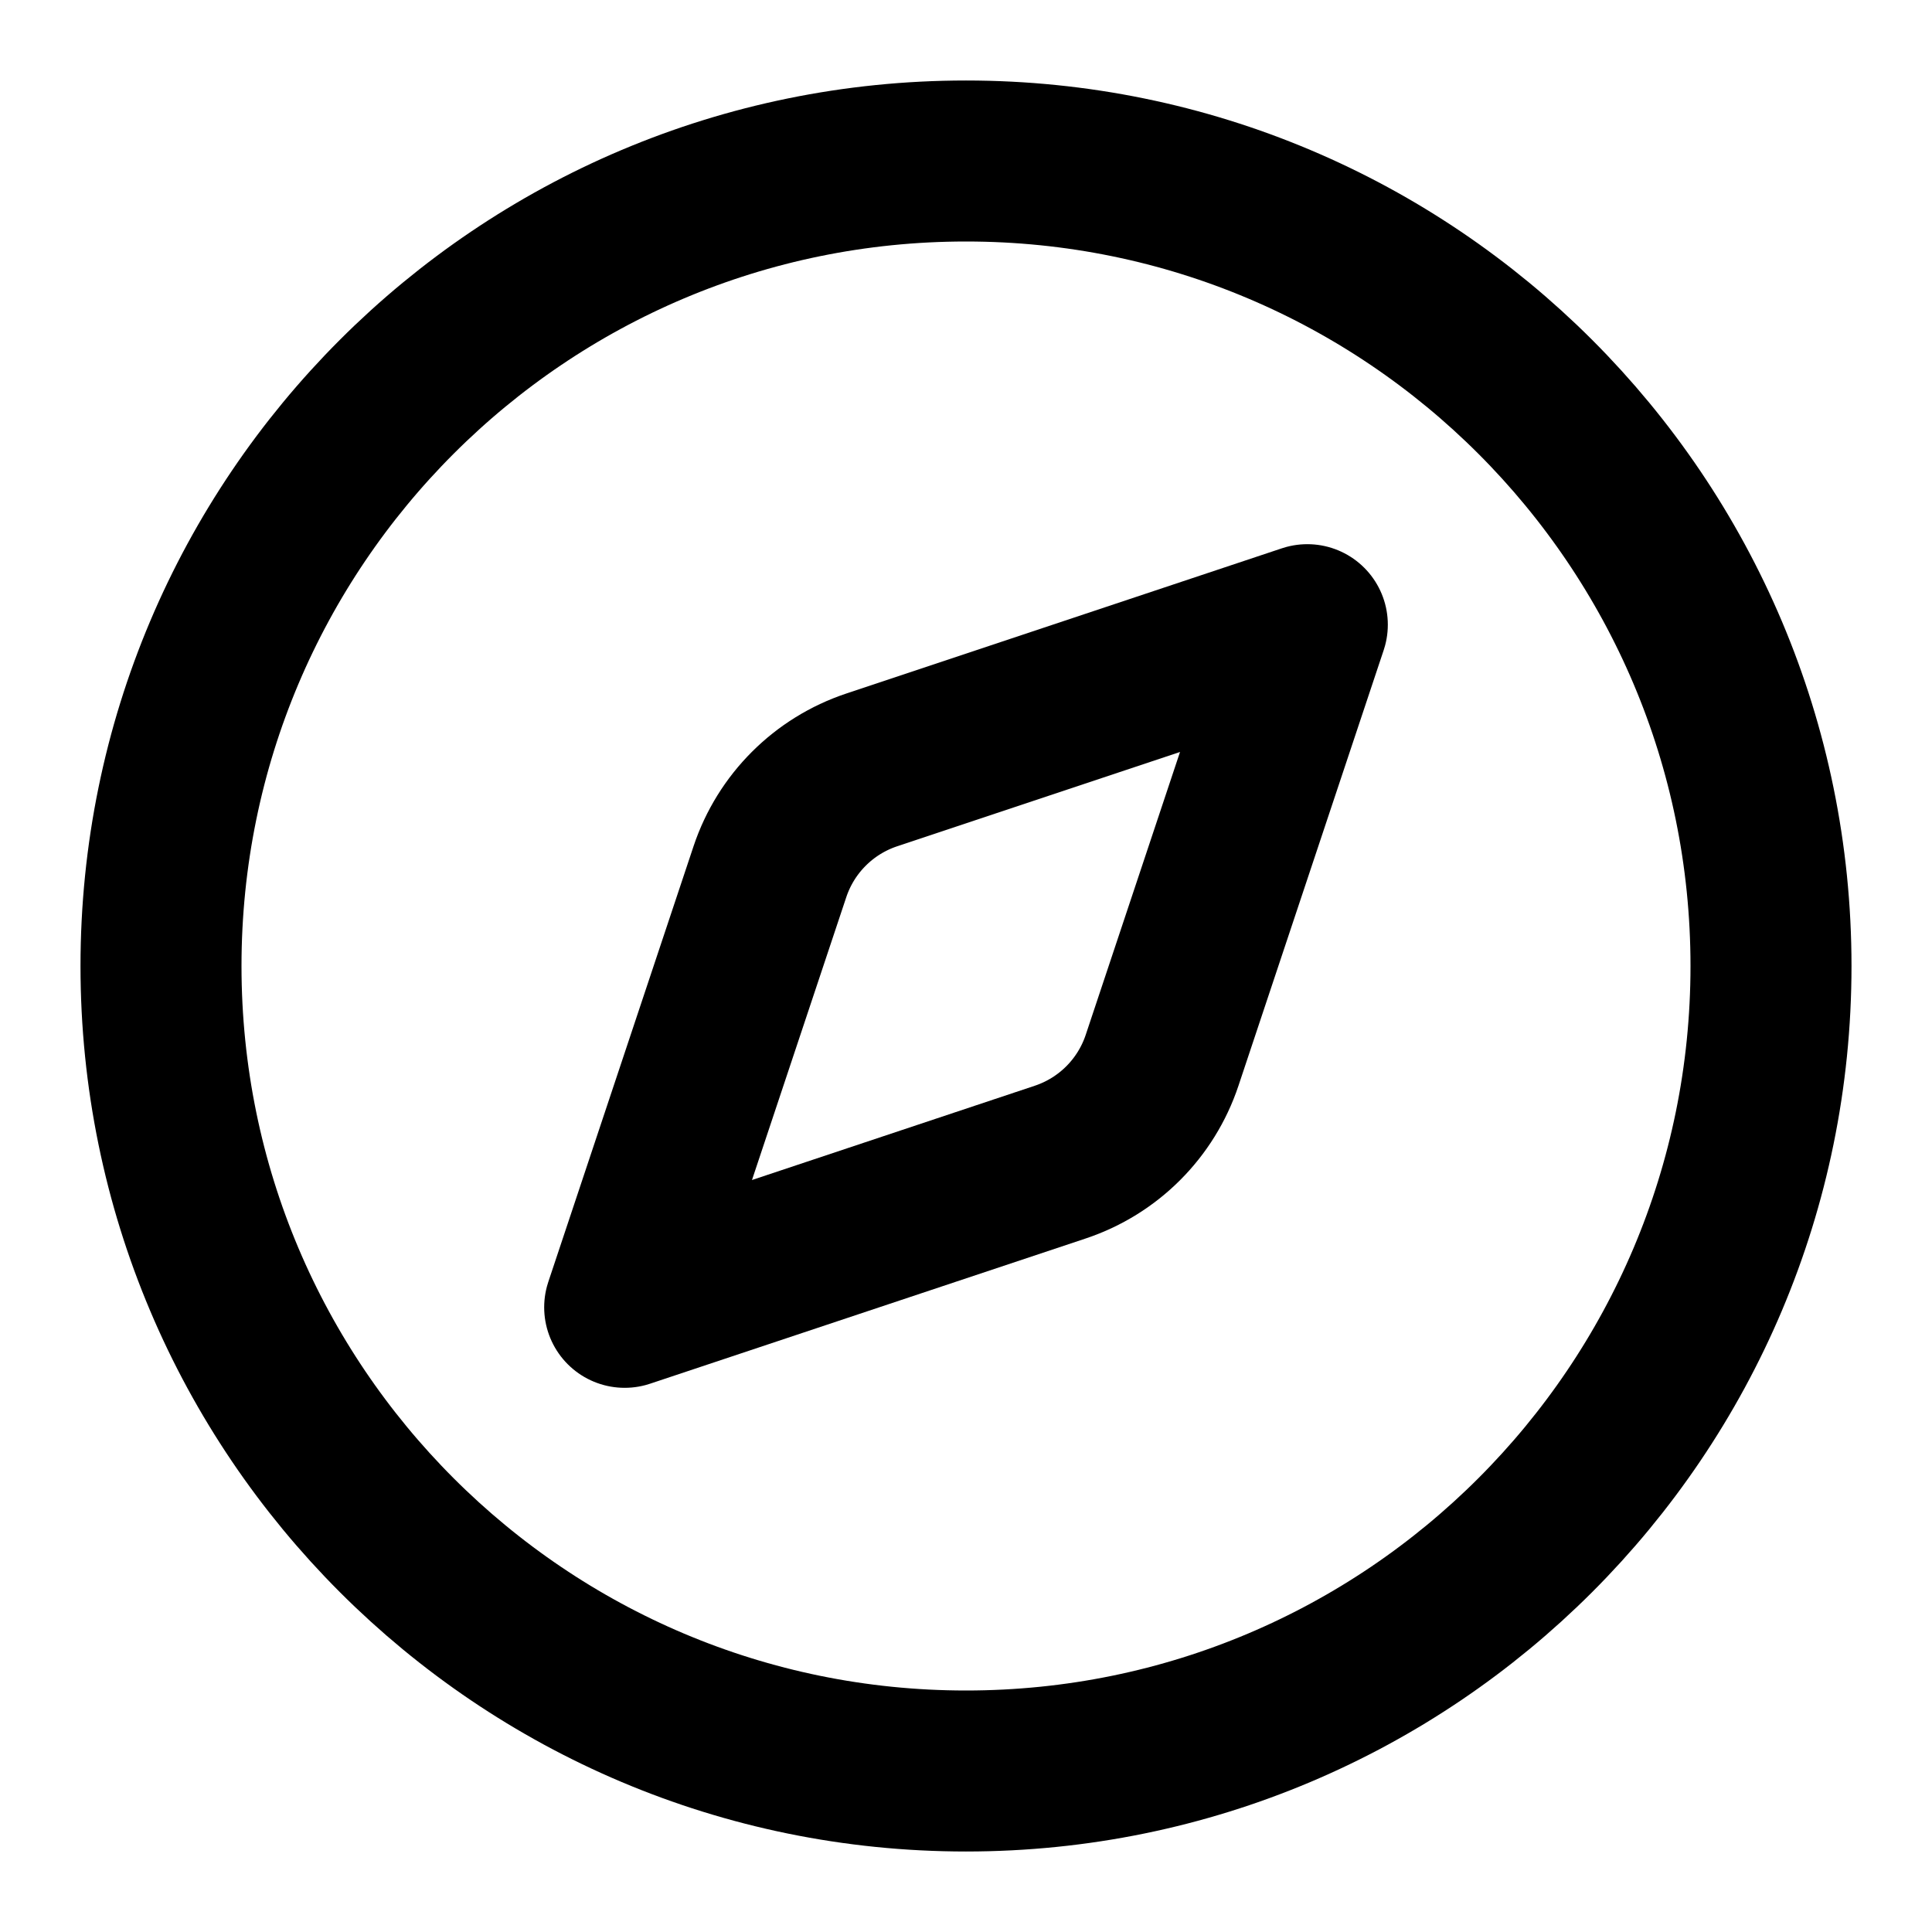
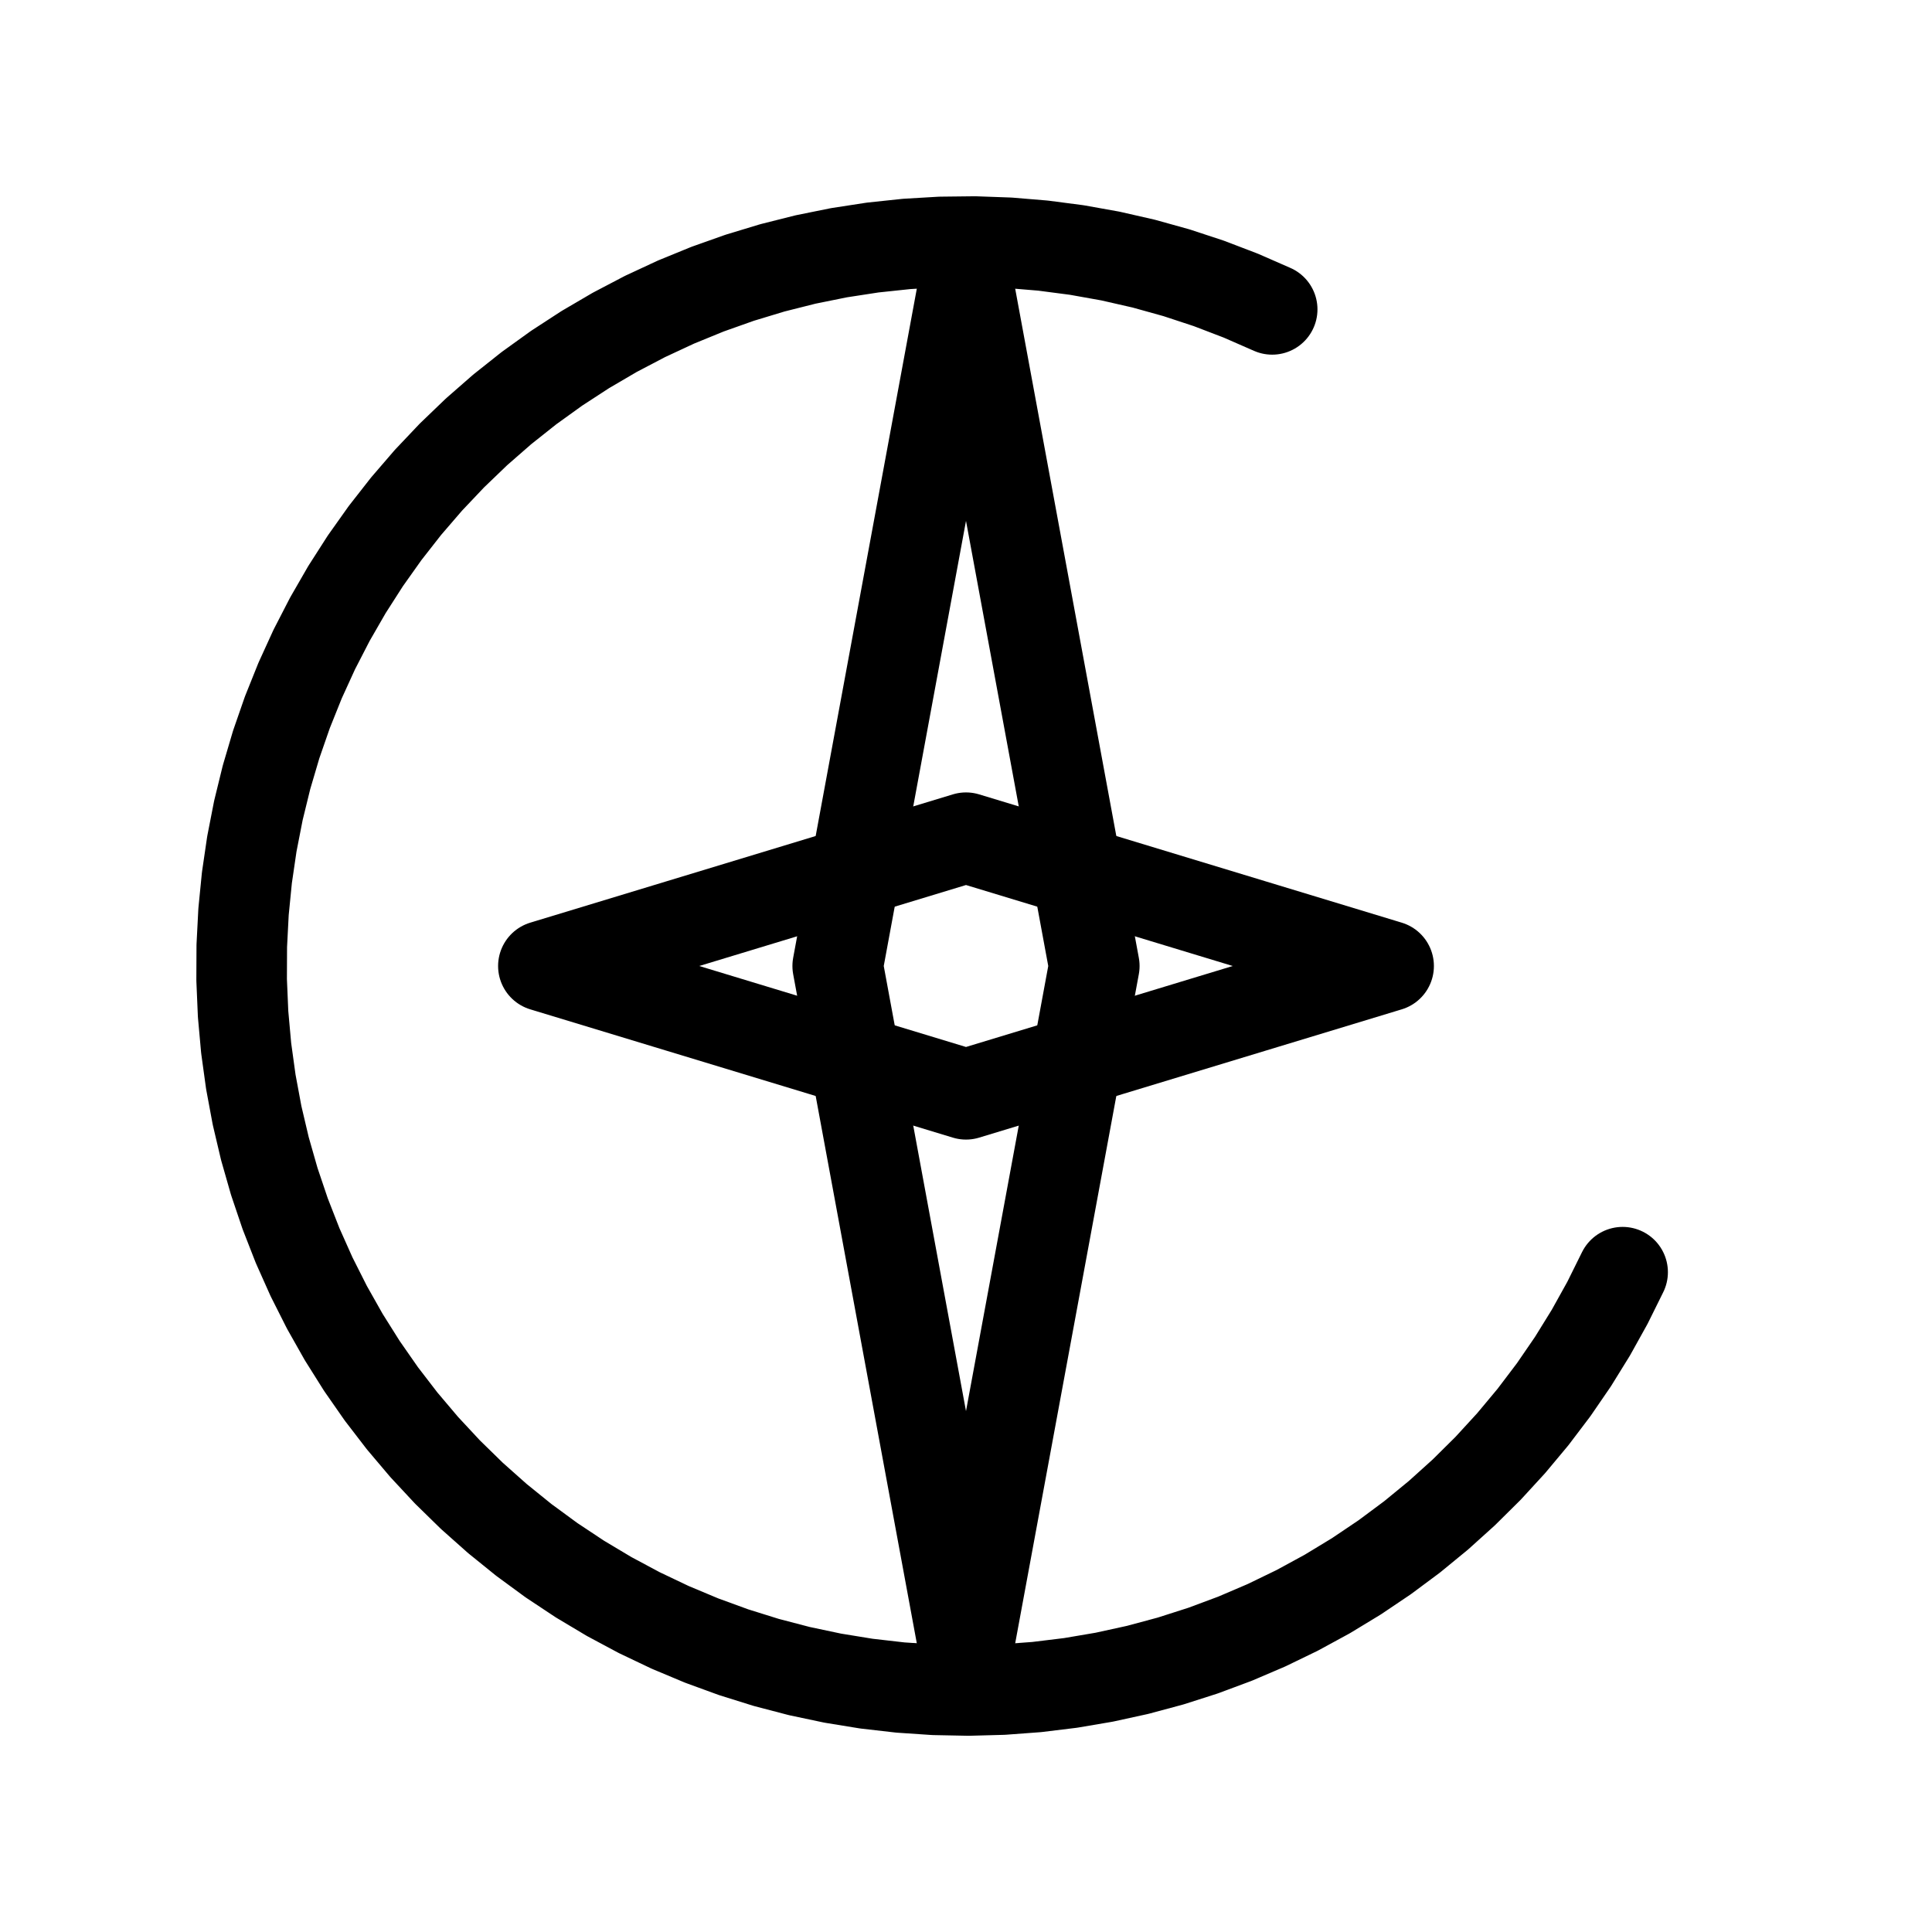
- <svg xmlns="http://www.w3.org/2000/svg" width="24" height="24" viewBox="0 0 24 24" fill="none" stroke="currentColor" stroke-width="2" stroke-linecap="round" stroke-linejoin="round">
-   <path d="m16.24 7.76-1.804 5.411a2 2 0 0 1-1.265 1.265L7.76 16.24l1.804-5.411a2 2 0 0 1 1.265-1.265z" />
-   <circle cx="12" cy="12" r="10" />
+ <svg xmlns="http://www.w3.org/2000/svg" viewBox="0 0 256 256" fill="none" stroke="black" stroke-width="12" stroke-linecap="round" stroke-linejoin="round">
+   <polyline points="215.006,168.571 212.998,172.625 210.801,176.579 208.421,180.426 205.862,184.156 203.13,187.761 200.232,191.234 197.173,194.567 193.96,197.751 190.601,200.781 187.104,203.649 183.474,206.349 179.722,208.875 175.855,211.222 171.881,213.384 167.811,215.356 163.651,217.135 159.413,218.715 155.105,220.094 150.736,221.269 146.318,222.236 141.858,222.994 137.368,223.542 132.857,223.877 128.335,223.999 123.813,223.909 119.299,223.605 114.805,223.089 110.341,222.362 105.915,221.425 101.539,220.281 97.221,218.932 92.972,217.381 88.8,215.632 84.716,213.688 80.727,211.554 76.844,209.235 73.074,206.735 69.426,204.06 65.908,201.216 62.528,198.21 59.293,195.048 56.211,191.737 53.289,188.284 50.532,184.698 47.947,180.986 45.54,177.156 43.316,173.217 41.28,169.178 39.436,165.047 37.79,160.834 36.343,156.548 35.1,152.199 34.063,147.796 33.235,143.349 32.617,138.868 32.211,134.362 32.018,129.843 32.037,125.32 32.27,120.802 32.716,116.301 33.372,111.825 34.239,107.385 35.315,102.992 36.596,98.653 38.079,94.38 39.763,90.182 41.642,86.067 43.714,82.046 45.972,78.126 48.412,74.317 51.03,70.628 53.818,67.066 56.77,63.639 59.881,60.355 63.143,57.221 66.549,54.245 70.092,51.432 73.763,48.789 77.555,46.322 81.458,44.037 85.465,41.937 89.566,40.029 93.753,38.316 98.016,36.803 102.345,35.491 106.731,34.386 111.165,33.488 115.636,32.8 120.134,32.323 124.65,32.058 129.173,32.007 133.693,32.169 138.201,32.544 142.687,33.13 147.139,33.927 151.55,34.933 155.907,36.146 160.203,37.562 164.428,39.18 168.571,40.994" />
+   <polyline points="128,36 145,128 128,220 111,128 128,36" />
+   <polyline points="72,128 128,111 184,128 128,145 72,128" />
</svg>
